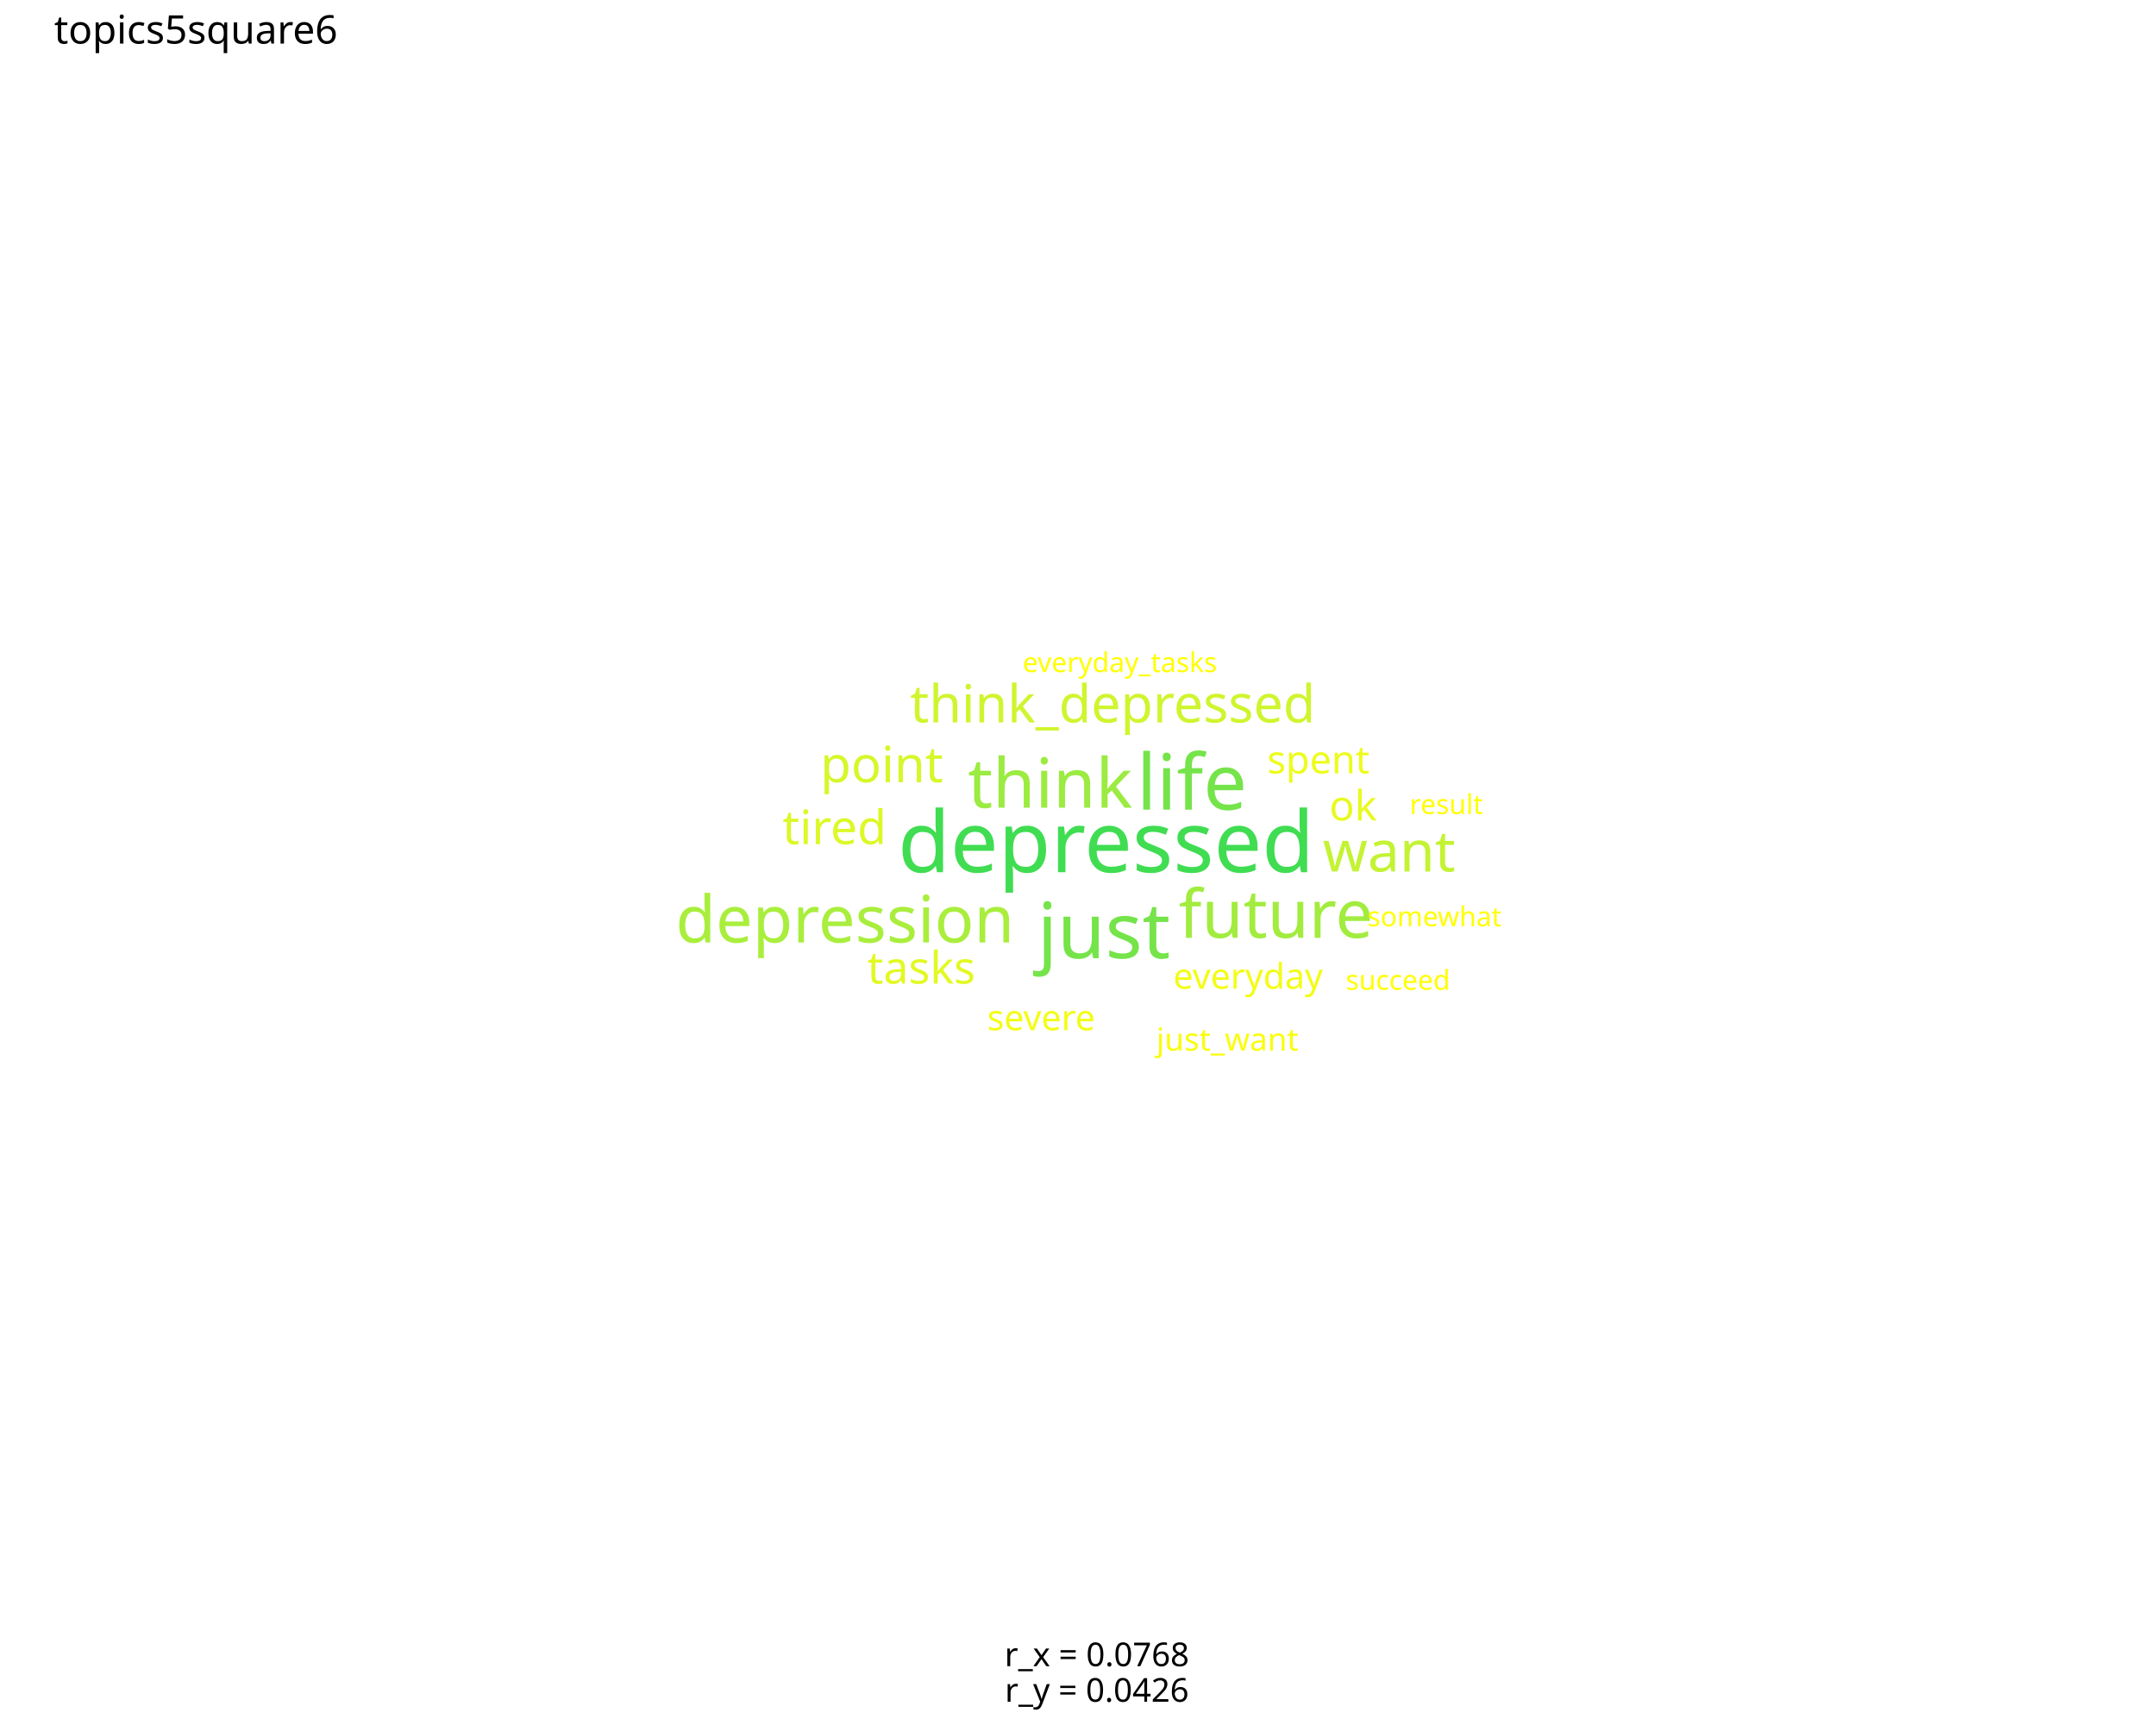
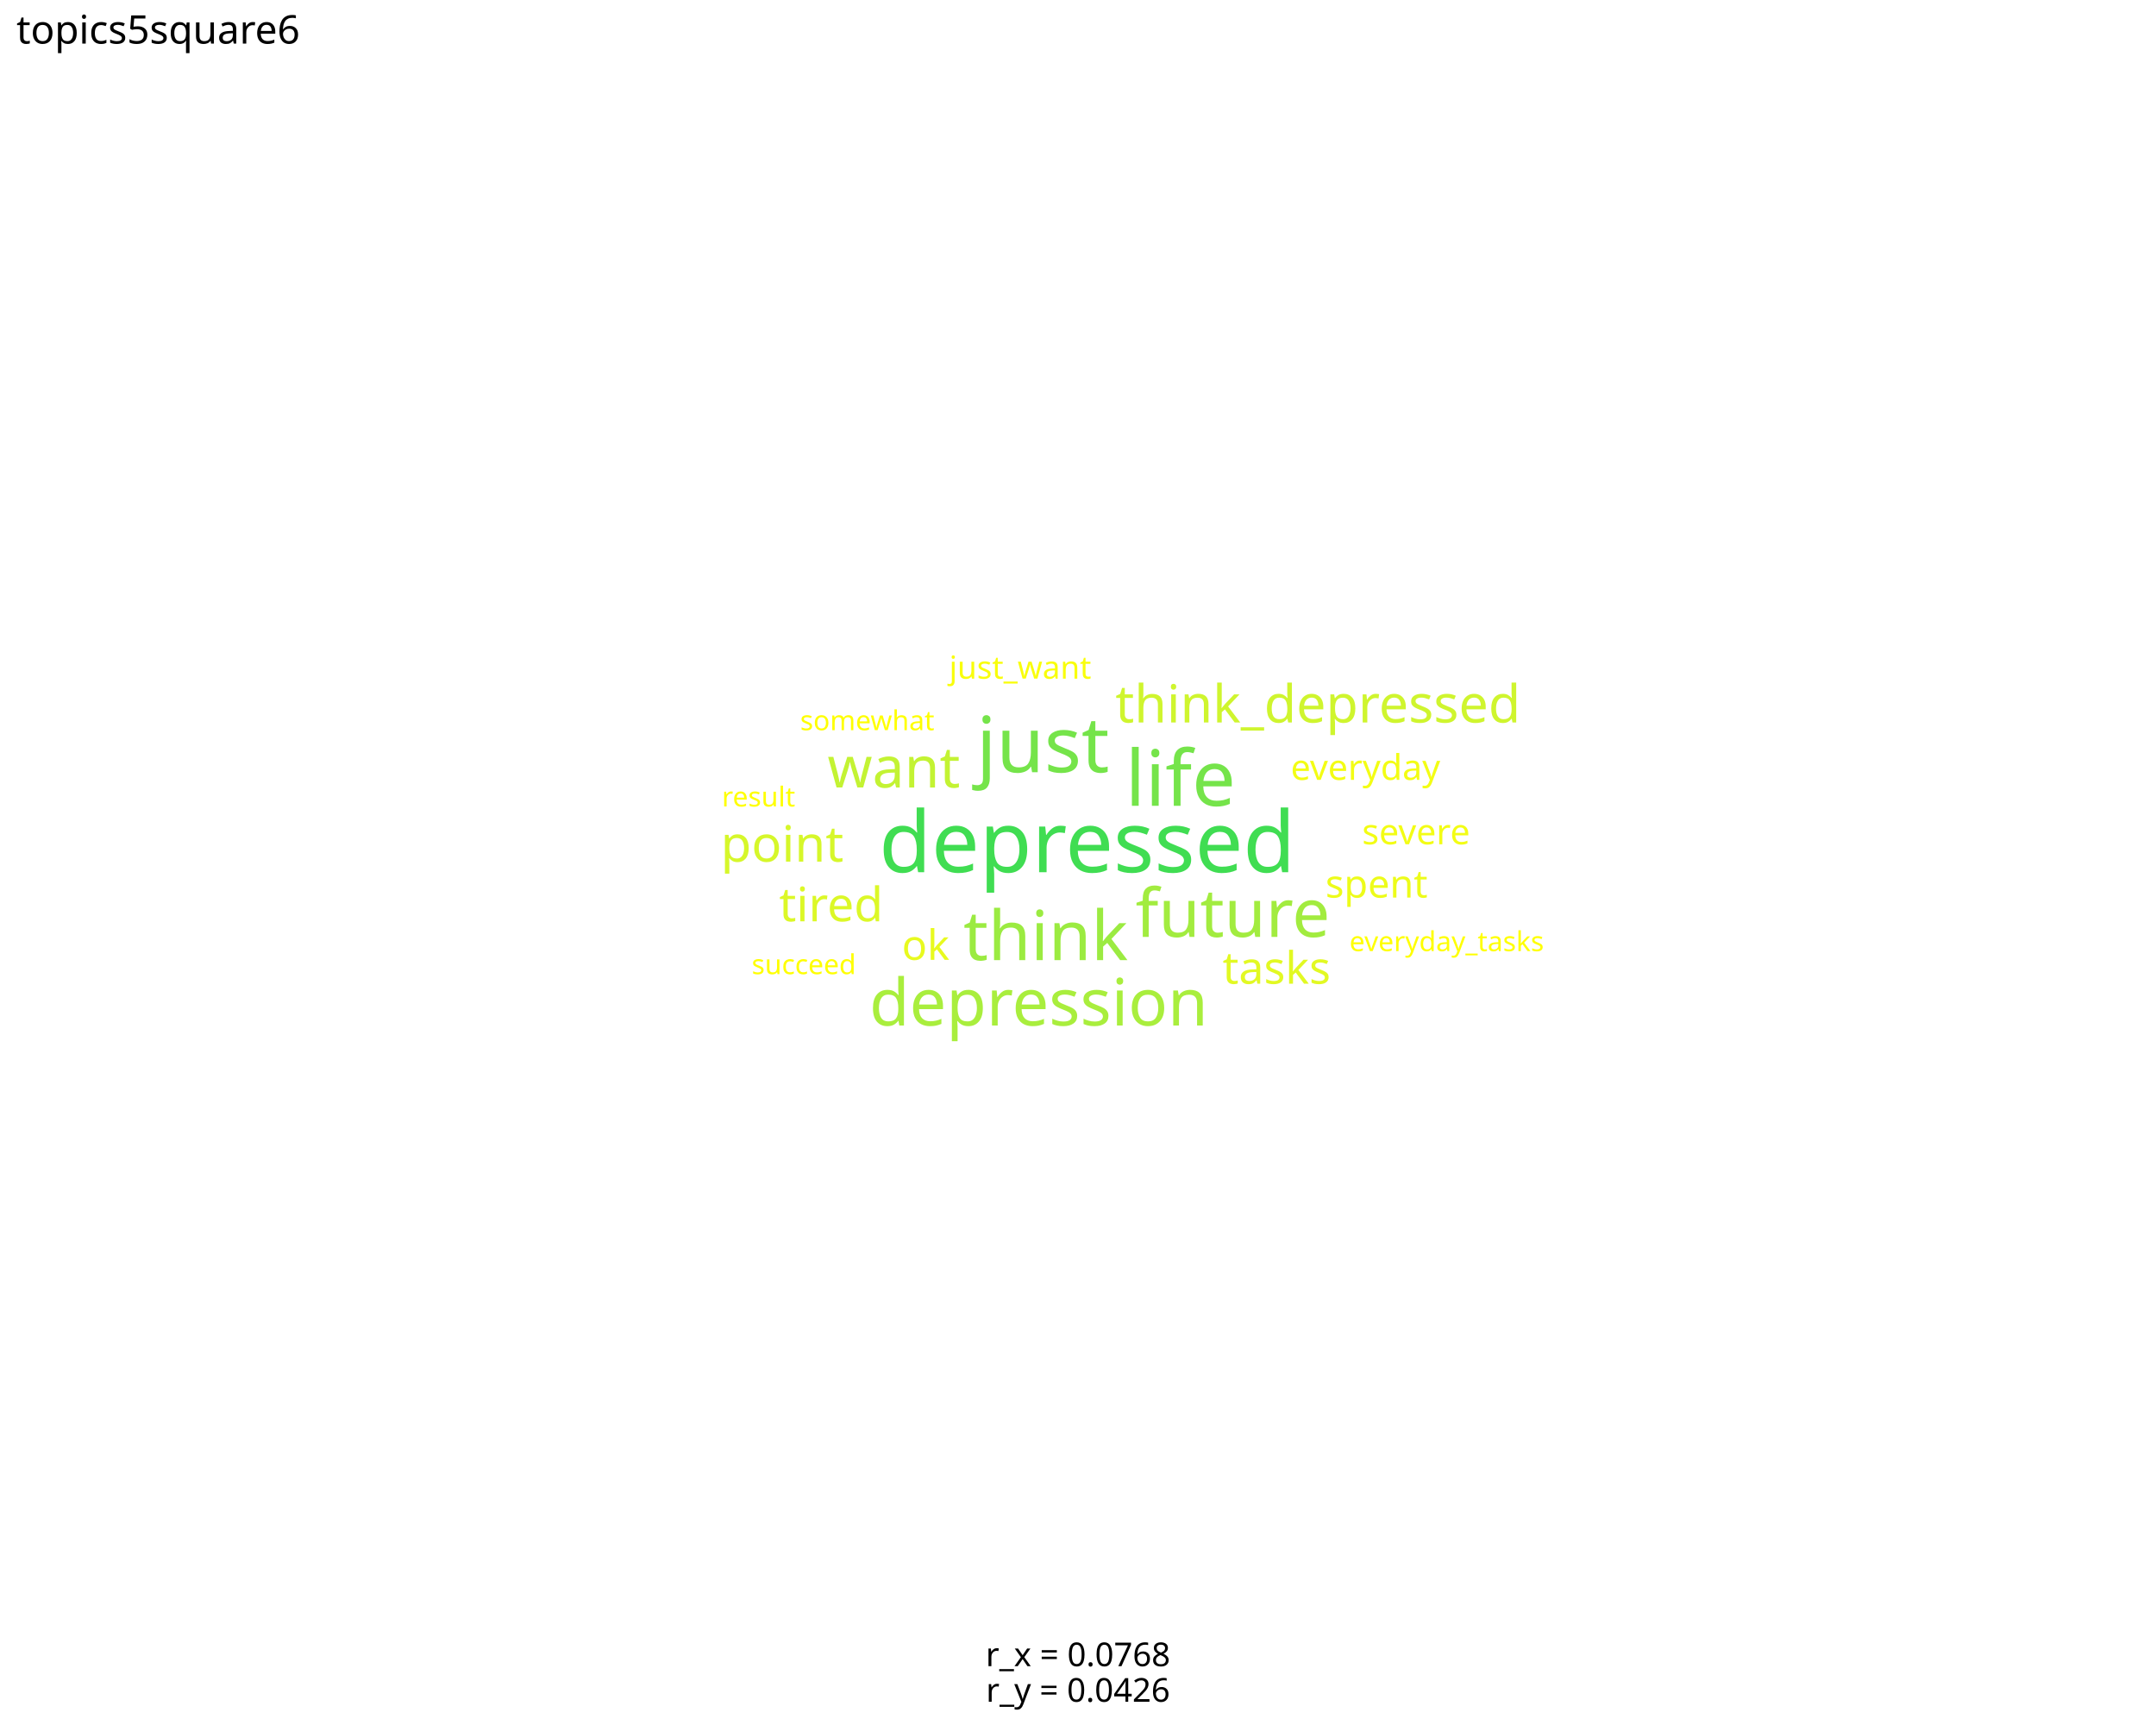
<svg xmlns="http://www.w3.org/2000/svg" class="svglite" data-engine-version="2.0" width="720.00pt" height="576.00pt" viewBox="0 0 720.00 576.00">
  <defs>
    <style type="text/css">
    .svglite line, .svglite polyline, .svglite polygon, .svglite path, .svglite rect, .svglite circle {
      fill: none;
      stroke: #000000;
      stroke-linecap: round;
      stroke-linejoin: round;
      stroke-miterlimit: 10.00;
    }
  </style>
  </defs>
  <rect width="100%" height="100%" style="stroke: none; fill: #FFFFFF;" />
  <defs>
    <clipPath id="cpMC4wMHw3MjAuMDB8MC4wMHw1NzYuMDA=">
      <rect x="0.00" y="0.00" width="720.00" height="576.00" />
    </clipPath>
  </defs>
  <g clip-path="url(#cpMC4wMHw3MjAuMDB8MC4wMHw1NzYuMDA=)">
</g>
  <defs>
-     <clipPath id="cpMTguMDd8NzE0LjUyfDIyLjc4fDU0Ni4wNQ==">
-       <rect x="18.07" y="22.78" width="696.45" height="523.26" />
+     <clipPath id="cpNS40OHw3MTQuNTJ8MjIuNzh8NTQ2LjA1">
+       <rect x="5.48" y="22.78" width="709.04" height="523.26" />
    </clipPath>
  </defs>
-   <g clip-path="url(#cpMTguMDd8NzE0LjUyfDIyLjc4fDU0Ni4wNQ==)">
-     <text x="299.85" y="291.25" style="font-size: 28.45px; fill: #40DD52; font-family: sans;" textLength="132.90px" lengthAdjust="spacingAndGlyphs">depressed</text>
-     <text x="379.59" y="270.36" style="font-size: 25.88px; fill: #75E44A; font-family: sans;" textLength="33.08px" lengthAdjust="spacingAndGlyphs">life</text>
-     <text x="346.43" y="319.95" style="font-size: 25.88px; fill: #75E44A; font-family: sans;" textLength="40.29px" lengthAdjust="spacingAndGlyphs">just</text>
-     <text x="323.20" y="269.71" style="font-size: 23.03px; fill: #9BEB41; font-family: sans;" textLength="48.66px" lengthAdjust="spacingAndGlyphs">think</text>
-     <text x="393.61" y="313.16" style="font-size: 22.42px; fill: #A2EC3F; font-family: sans;" textLength="57.33px" lengthAdjust="spacingAndGlyphs">future</text>
-     <text x="225.64" y="314.70" style="font-size: 21.79px; fill: #A9EE3D; font-family: sans;" textLength="106.61px" lengthAdjust="spacingAndGlyphs">depression</text>
-     <text x="441.75" y="291.01" style="font-size: 19.05px; fill: #C3F333; font-family: sans;" textLength="40.25px" lengthAdjust="spacingAndGlyphs">want</text>
-     <text x="303.93" y="241.23" style="font-size: 17.53px; fill: #CFF52E; font-family: sans;" textLength="128.66px" lengthAdjust="spacingAndGlyphs">think_depressed</text>
-     <text x="273.94" y="261.19" style="font-size: 16.71px; fill: #D6F72A; font-family: sans;" textLength="36.24px" lengthAdjust="spacingAndGlyphs">point</text>
-     <text x="261.30" y="281.87" style="font-size: 15.86px; fill: #DCF827; font-family: sans;" textLength="30.84px" lengthAdjust="spacingAndGlyphs">tired</text>
-     <text x="289.63" y="328.43" style="font-size: 14.95px; fill: #E2F923; font-family: sans;" textLength="34.91px" lengthAdjust="spacingAndGlyphs">tasks</text>
-     <text x="443.89" y="273.95" style="font-size: 13.99px; fill: #E8FA1F; font-family: sans;" textLength="14.78px" lengthAdjust="spacingAndGlyphs">ok</text>
-     <text x="423.19" y="258.25" style="font-size: 12.95px; fill: #EDFC1A; font-family: sans;" textLength="31.69px" lengthAdjust="spacingAndGlyphs">spent</text>
-     <text x="329.66" y="344.00" style="font-size: 11.82px; fill: #F3FD14; font-family: sans;" textLength="35.50px" lengthAdjust="spacingAndGlyphs">severe</text>
-     <text x="391.83" y="330.15" style="font-size: 11.82px; fill: #F3FD14; font-family: sans;" textLength="47.99px" lengthAdjust="spacingAndGlyphs">everyday</text>
-     <text x="386.17" y="350.82" style="font-size: 10.58px; fill: #F9FE0B; font-family: sans;" textLength="44.70px" lengthAdjust="spacingAndGlyphs">just_want</text>
-     <text x="456.62" y="309.30" style="font-size: 9.17px; fill: #FFFF00; font-family: sans;" textLength="41.78px" lengthAdjust="spacingAndGlyphs">somewhat</text>
-     <text x="470.77" y="271.81" style="font-size: 9.17px; fill: #FFFF00; font-family: sans;" textLength="22.41px" lengthAdjust="spacingAndGlyphs">result</text>
-     <text x="449.42" y="330.51" style="font-size: 9.17px; fill: #FFFF00; font-family: sans;" textLength="34.15px" lengthAdjust="spacingAndGlyphs">succeed</text>
-     <text x="341.51" y="224.42" style="font-size: 9.17px; fill: #FFFF00; font-family: sans;" textLength="63.70px" lengthAdjust="spacingAndGlyphs">everyday_tasks</text>
+   <g clip-path="url(#cpNS40OHw3MTQuNTJ8MjIuNzh8NTQ2LjA1)">
+     <text x="293.55" y="291.25" style="font-size: 28.45px; fill: #40DD52; font-family: sans;" textLength="132.90px" lengthAdjust="spacingAndGlyphs">depressed</text>
+     <text x="375.80" y="269.07" style="font-size: 25.88px; fill: #75E44A; font-family: sans;" textLength="33.08px" lengthAdjust="spacingAndGlyphs">life</text>
+     <text x="326.07" y="257.86" style="font-size: 25.88px; fill: #75E44A; font-family: sans;" textLength="40.29px" lengthAdjust="spacingAndGlyphs">just</text>
+     <text x="321.70" y="320.60" style="font-size: 23.03px; fill: #9BEB41; font-family: sans;" textLength="48.66px" lengthAdjust="spacingAndGlyphs">think</text>
+     <text x="379.19" y="312.84" style="font-size: 22.42px; fill: #A2EC3F; font-family: sans;" textLength="57.33px" lengthAdjust="spacingAndGlyphs">future</text>
+     <text x="290.33" y="342.43" style="font-size: 21.79px; fill: #A9EE3D; font-family: sans;" textLength="106.61px" lengthAdjust="spacingAndGlyphs">depression</text>
+     <text x="276.35" y="262.96" style="font-size: 19.05px; fill: #C3F333; font-family: sans;" textLength="40.25px" lengthAdjust="spacingAndGlyphs">want</text>
+     <text x="372.47" y="241.26" style="font-size: 17.53px; fill: #CFF52E; font-family: sans;" textLength="128.66px" lengthAdjust="spacingAndGlyphs">think_depressed</text>
+     <text x="240.67" y="287.71" style="font-size: 16.71px; fill: #D6F72A; font-family: sans;" textLength="36.24px" lengthAdjust="spacingAndGlyphs">point</text>
+     <text x="260.19" y="307.63" style="font-size: 15.86px; fill: #DCF827; font-family: sans;" textLength="30.84px" lengthAdjust="spacingAndGlyphs">tired</text>
+     <text x="408.28" y="328.48" style="font-size: 14.95px; fill: #E2F923; font-family: sans;" textLength="34.91px" lengthAdjust="spacingAndGlyphs">tasks</text>
+     <text x="301.16" y="320.51" style="font-size: 13.99px; fill: #E8FA1F; font-family: sans;" textLength="14.78px" lengthAdjust="spacingAndGlyphs">ok</text>
+     <text x="442.63" y="299.72" style="font-size: 12.95px; fill: #EDFC1A; font-family: sans;" textLength="31.69px" lengthAdjust="spacingAndGlyphs">spent</text>
+     <text x="454.86" y="281.91" style="font-size: 11.82px; fill: #F3FD14; font-family: sans;" textLength="35.50px" lengthAdjust="spacingAndGlyphs">severe</text>
+     <text x="431.03" y="260.40" style="font-size: 11.82px; fill: #F3FD14; font-family: sans;" textLength="47.99px" lengthAdjust="spacingAndGlyphs">everyday</text>
+     <text x="316.97" y="226.62" style="font-size: 10.58px; fill: #F9FE0B; font-family: sans;" textLength="44.70px" lengthAdjust="spacingAndGlyphs">just_want</text>
+     <text x="267.21" y="243.82" style="font-size: 9.17px; fill: #FFFF00; font-family: sans;" textLength="41.78px" lengthAdjust="spacingAndGlyphs">somewhat</text>
+     <text x="241.06" y="269.29" style="font-size: 9.17px; fill: #FFFF00; font-family: sans;" textLength="22.41px" lengthAdjust="spacingAndGlyphs">result</text>
+     <text x="251.02" y="325.27" style="font-size: 9.17px; fill: #FFFF00; font-family: sans;" textLength="34.15px" lengthAdjust="spacingAndGlyphs">succeed</text>
+     <text x="450.64" y="317.59" style="font-size: 9.17px; fill: #FFFF00; font-family: sans;" textLength="63.70px" lengthAdjust="spacingAndGlyphs">everyday_tasks</text>
  </g>
  <g clip-path="url(#cpMC4wMHw3MjAuMDB8MC4wMHw1NzYuMDA=)">
-     <text x="366.30" y="556.36" text-anchor="middle" style="font-size: 11.00px; font-family: sans;" textLength="61.47px" lengthAdjust="spacingAndGlyphs">r_x = 0.0768</text>
-     <text x="366.30" y="568.24" text-anchor="middle" style="font-size: 11.00px; font-family: sans;" textLength="61.47px" lengthAdjust="spacingAndGlyphs">r_y = 0.0426</text>
-     <text x="18.07" y="14.56" style="font-size: 13.20px; font-family: sans;" textLength="89.54px" lengthAdjust="spacingAndGlyphs">topics5square6</text>
+     <text x="360.00" y="556.36" text-anchor="middle" style="font-size: 11.00px; font-family: sans;" textLength="61.47px" lengthAdjust="spacingAndGlyphs">r_x = 0.0768</text>
+     <text x="360.00" y="568.24" text-anchor="middle" style="font-size: 11.00px; font-family: sans;" textLength="61.47px" lengthAdjust="spacingAndGlyphs">r_y = 0.0426</text>
+     <text x="5.48" y="14.56" style="font-size: 13.20px; font-family: sans;" textLength="89.54px" lengthAdjust="spacingAndGlyphs">topics5square6</text>
  </g>
</svg>
